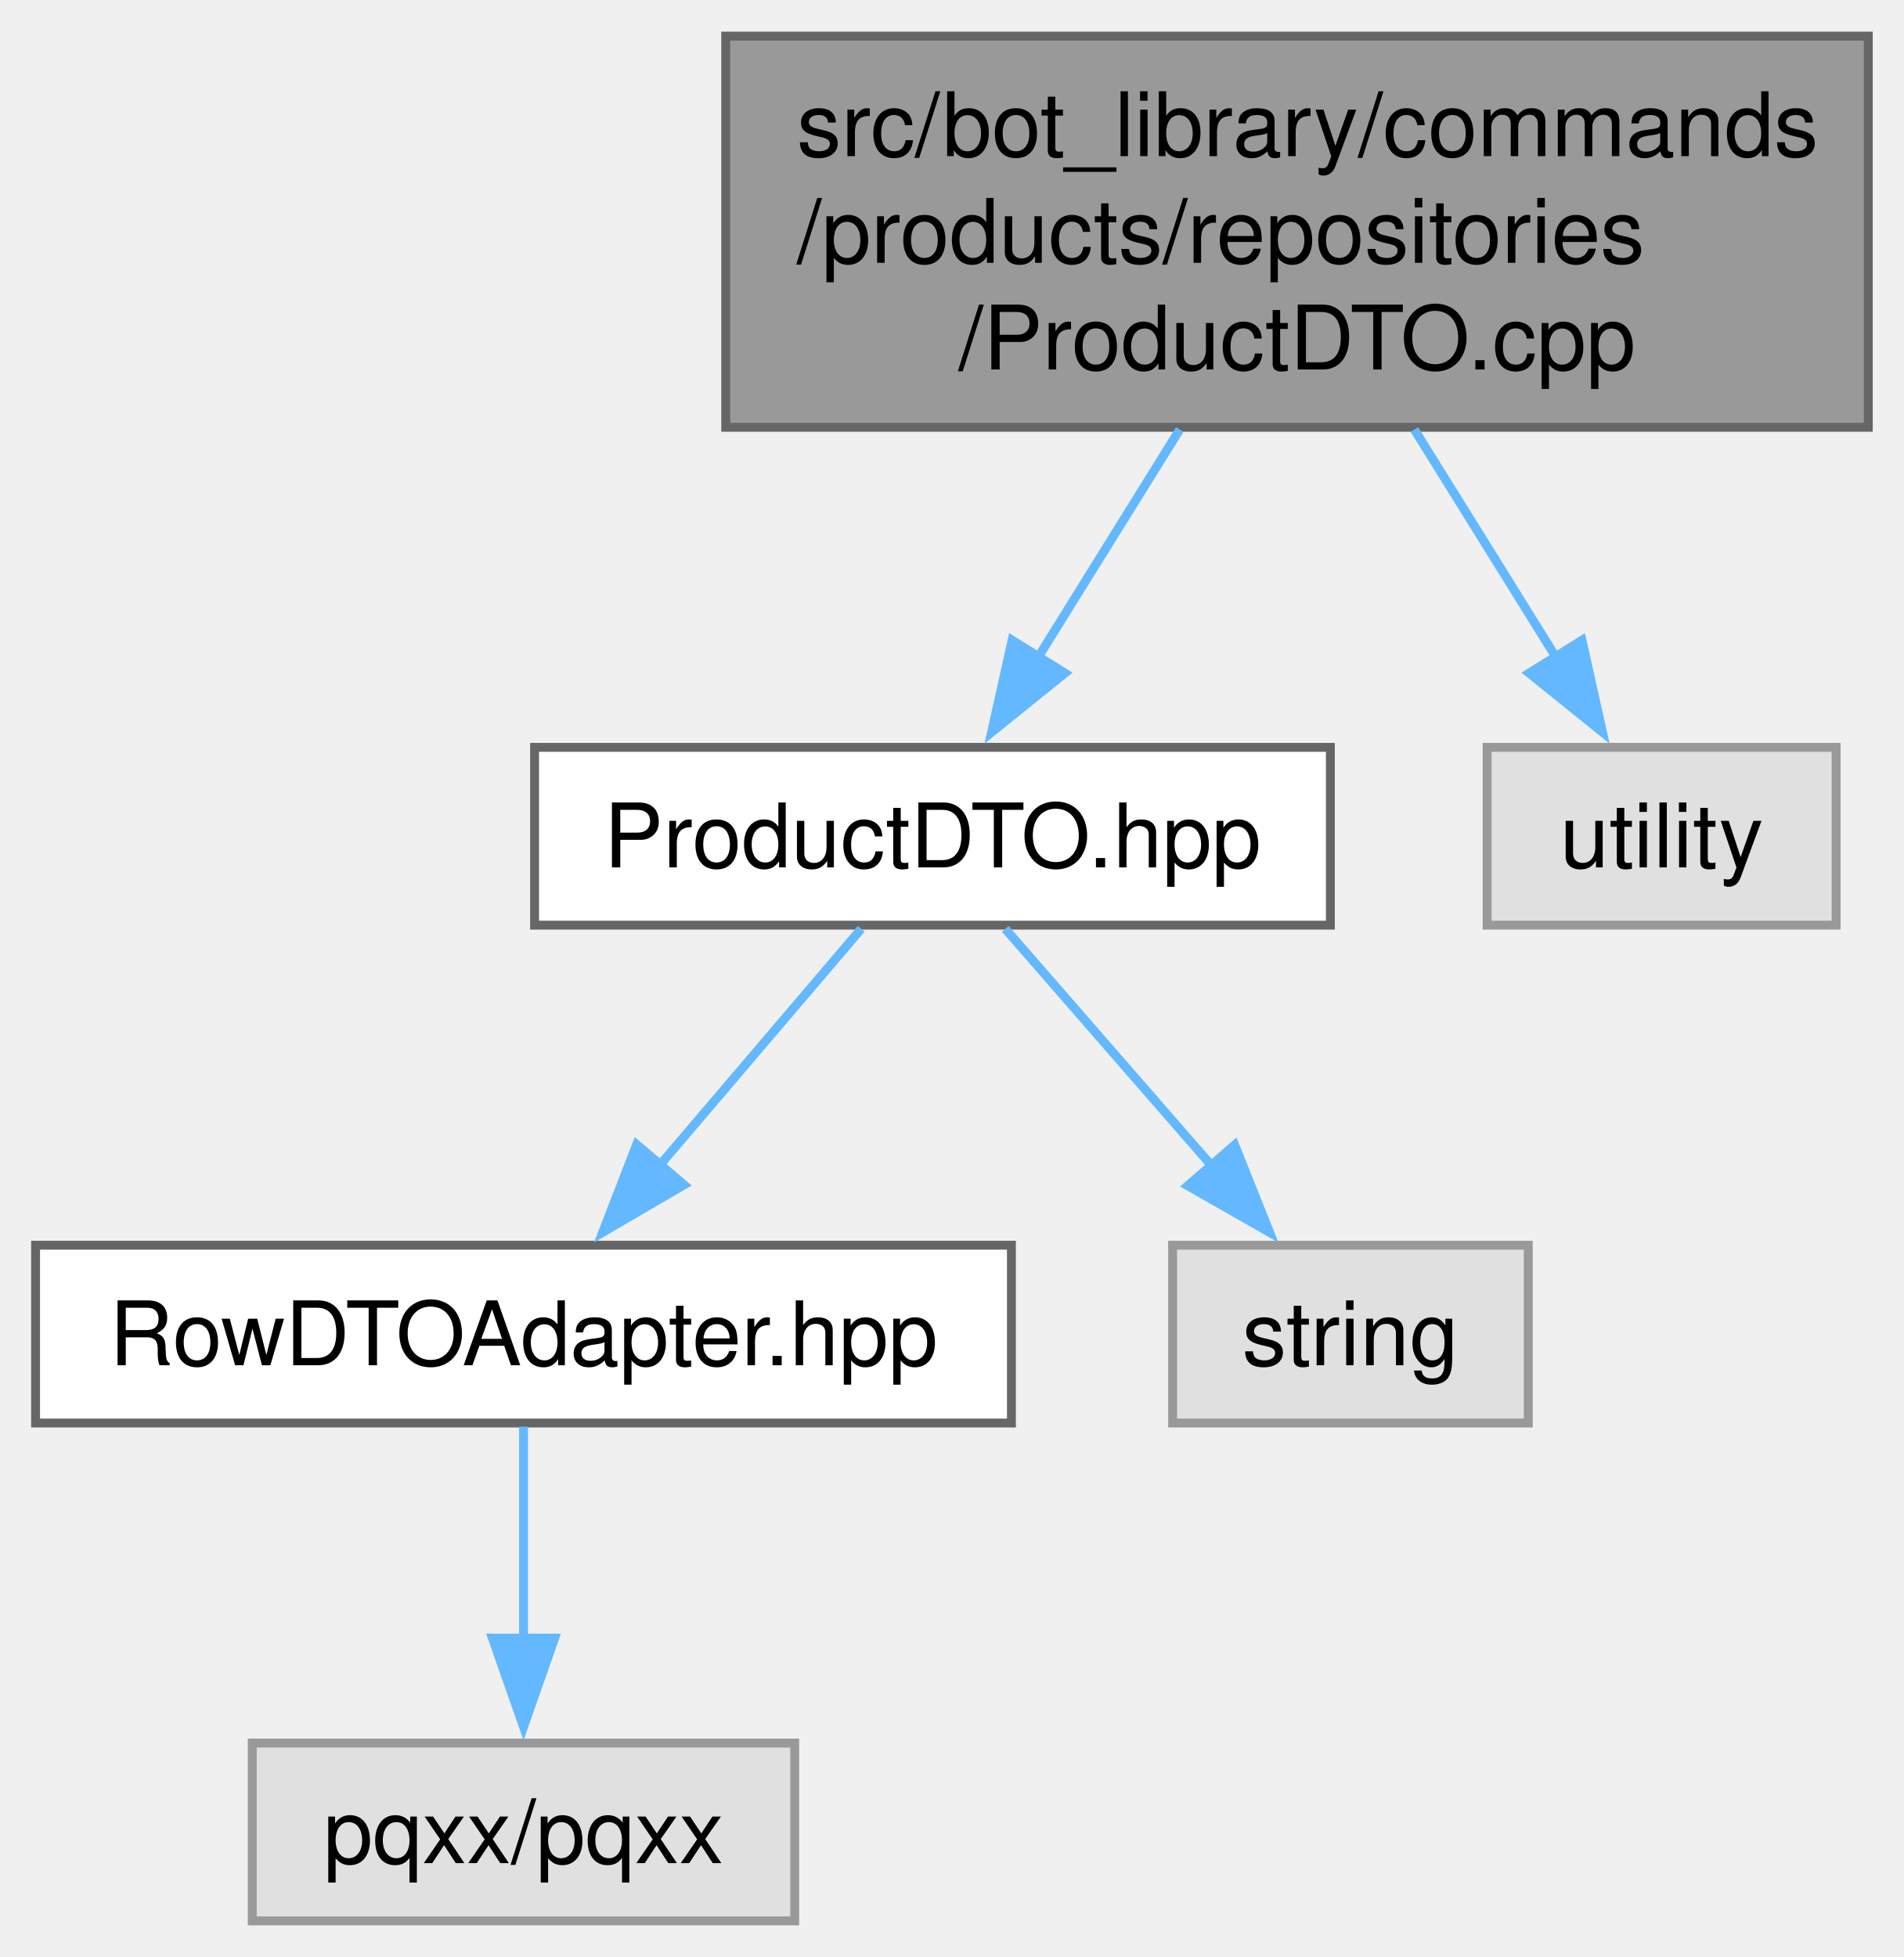
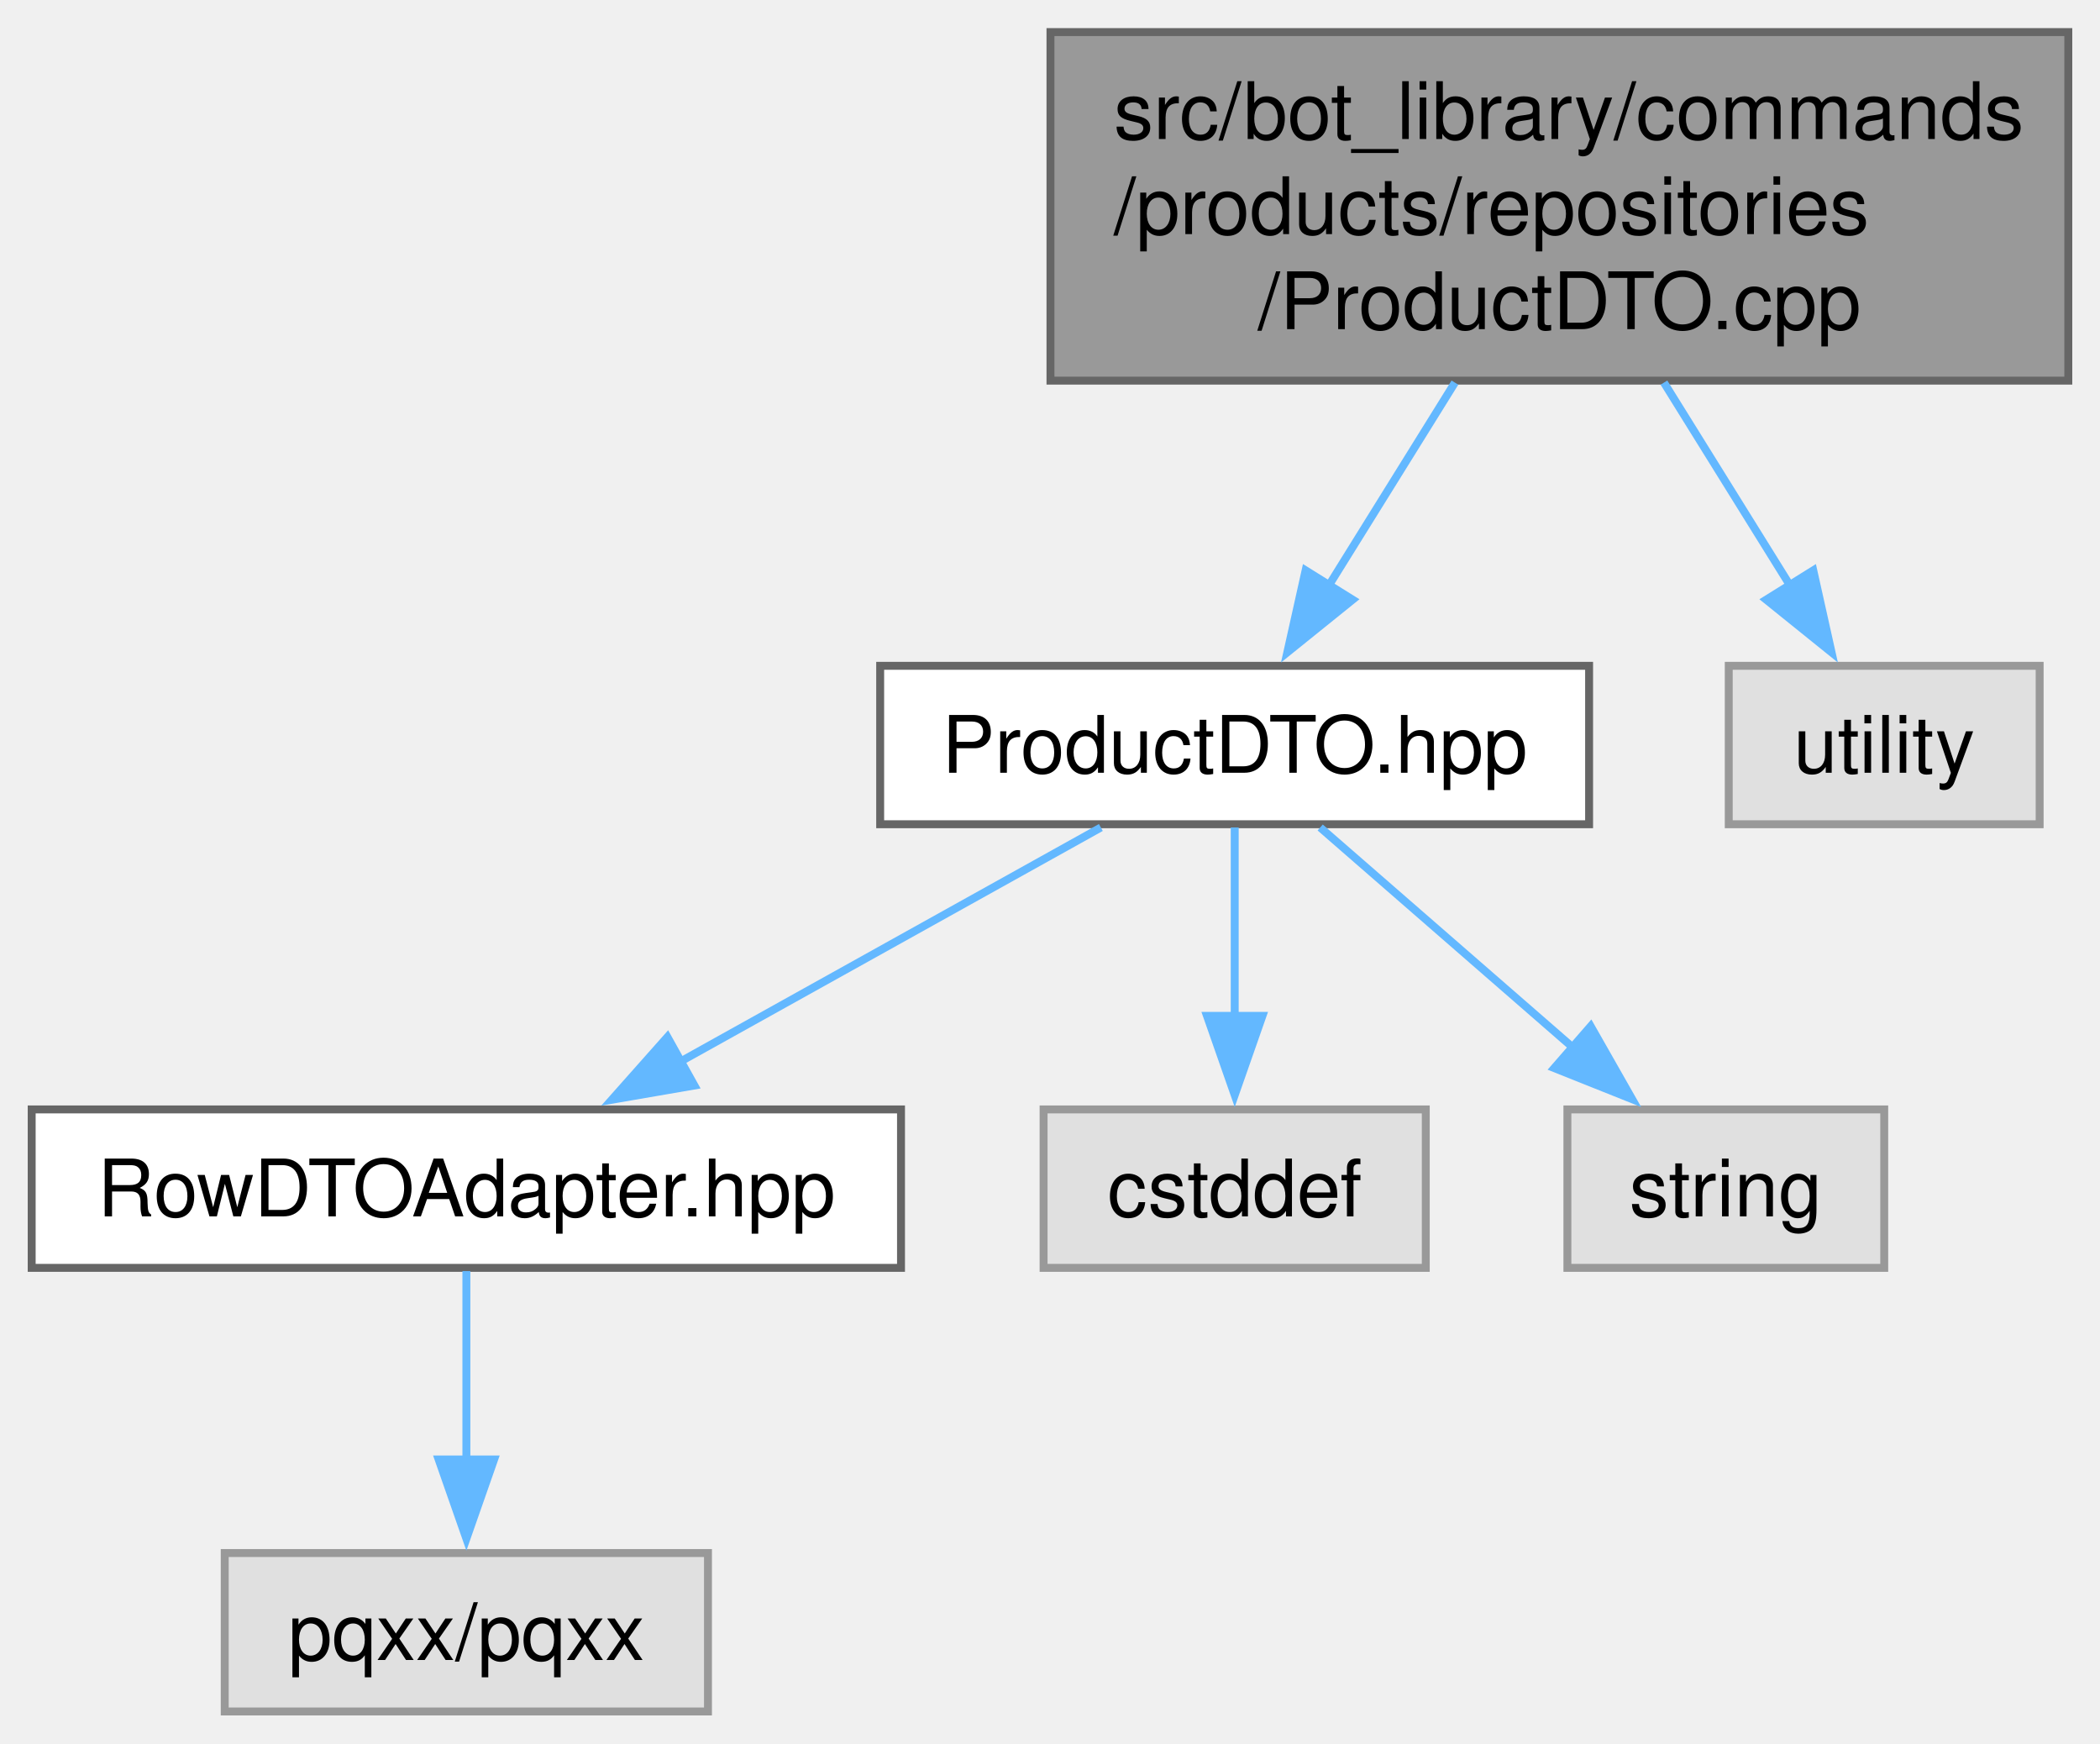
- <svg xmlns="http://www.w3.org/2000/svg" xmlns:xlink="http://www.w3.org/1999/xlink" width="214pt" height="220pt" viewBox="0.00 0.00 214.12 220.00">
+ <svg xmlns="http://www.w3.org/2000/svg" xmlns:xlink="http://www.w3.org/1999/xlink" width="265pt" height="220pt" viewBox="0.00 0.00 265.12 220.00">
  <g id="graph0" class="graph" transform="scale(1 1) rotate(0) translate(4 216)">
    <g id="Node000001" class="node">
      <g id="a_Node000001">
        <a xlink:title=" ">
-           <polygon fill="#999999" stroke="#666666" points="206.12,-212 77.62,-212 77.62,-168 206.12,-168 206.12,-212" />
-           <text text-anchor="start" x="85.62" y="-198.5" font-family="Helvetica,sans-Serif" font-size="10.00">src/bot_library/commands</text>
-           <text text-anchor="start" x="85.62" y="-186.5" font-family="Helvetica,sans-Serif" font-size="10.00">/products/repositories</text>
-           <text text-anchor="middle" x="141.88" y="-174.5" font-family="Helvetica,sans-Serif" font-size="10.00">/ProductDTO.cpp</text>
+           <polygon fill="#999999" stroke="#666666" points="257.12,-212 128.62,-212 128.62,-168 257.12,-168 257.12,-212" />
+           <text text-anchor="start" x="136.62" y="-198.5" font-family="Helvetica,sans-Serif" font-size="10.00">src/bot_library/commands</text>
+           <text text-anchor="start" x="136.62" y="-186.5" font-family="Helvetica,sans-Serif" font-size="10.00">/products/repositories</text>
+           <text text-anchor="middle" x="192.88" y="-174.5" font-family="Helvetica,sans-Serif" font-size="10.00">/ProductDTO.cpp</text>
        </a>
      </g>
    </g>
    <g id="Node000002" class="node">
      <g id="a_Node000002">
        <a xlink:href="ProductDTO_8hpp.html" target="_top" xlink:title=" ">
-           <polygon fill="white" stroke="#666666" points="145.62,-132 56.12,-132 56.12,-112 145.62,-112 145.62,-132" />
-           <text text-anchor="middle" x="100.88" y="-118.5" font-family="Helvetica,sans-Serif" font-size="10.00">ProductDTO.hpp</text>
+           <polygon fill="white" stroke="#666666" points="196.62,-132 107.12,-132 107.12,-112 196.62,-112 196.62,-132" />
+           <text text-anchor="middle" x="151.88" y="-118.5" font-family="Helvetica,sans-Serif" font-size="10.00">ProductDTO.hpp</text>
        </a>
      </g>
    </g>
    <g id="edge1_Node000001_Node000002" class="edge">
      <g id="a_edge1_Node000001_Node000002">
        <a xlink:title=" ">
-           <path fill="none" stroke="#63b8ff" d="M128.68,-167.75C123.53,-159.47 117.68,-150.06 112.68,-142.01" />
-           <polygon fill="#63b8ff" stroke="#63b8ff" points="115.77,-140.35 107.52,-133.7 109.83,-144.05 115.77,-140.35" />
+           <path fill="none" stroke="#63b8ff" d="M179.68,-167.75C174.53,-159.47 168.68,-150.06 163.68,-142.01" />
+           <polygon fill="#63b8ff" stroke="#63b8ff" points="166.77,-140.35 158.52,-133.7 160.83,-144.05 166.77,-140.35" />
        </a>
      </g>
    </g>
-     <g id="Node000006" class="node">
-       <g id="a_Node000006">
+     <g id="Node000007" class="node">
+       <g id="a_Node000007">
        <a xlink:title=" ">
-           <polygon fill="#e0e0e0" stroke="#999999" points="202.5,-132 163.25,-132 163.25,-112 202.5,-112 202.5,-132" />
-           <text text-anchor="middle" x="182.88" y="-118.5" font-family="Helvetica,sans-Serif" font-size="10.00">utility</text>
+           <polygon fill="#e0e0e0" stroke="#999999" points="253.5,-132 214.25,-132 214.25,-112 253.5,-112 253.5,-132" />
+           <text text-anchor="middle" x="233.88" y="-118.5" font-family="Helvetica,sans-Serif" font-size="10.00">utility</text>
        </a>
      </g>
    </g>
-     <g id="edge5_Node000001_Node000006" class="edge">
-       <g id="a_edge5_Node000001_Node000006">
+     <g id="edge6_Node000001_Node000007" class="edge">
+       <g id="a_edge6_Node000001_Node000007">
        <a xlink:title=" ">
-           <path fill="none" stroke="#63b8ff" d="M155.07,-167.75C160.22,-159.47 166.07,-150.06 171.07,-142.01" />
-           <polygon fill="#63b8ff" stroke="#63b8ff" points="173.92,-144.05 176.23,-133.7 167.98,-140.35 173.92,-144.05" />
+           <path fill="none" stroke="#63b8ff" d="M206.07,-167.75C211.22,-159.47 217.07,-150.06 222.07,-142.01" />
+           <polygon fill="#63b8ff" stroke="#63b8ff" points="224.92,-144.05 227.23,-133.7 218.98,-140.35 224.92,-144.05" />
        </a>
      </g>
    </g>
    <g id="Node000003" class="node">
      <g id="a_Node000003">
        <a xlink:href="RowDTOAdapter_8hpp.html" target="_top" xlink:title=" ">
          <polygon fill="white" stroke="#666666" points="109.75,-76 0,-76 0,-56 109.75,-56 109.75,-76" />
          <text text-anchor="middle" x="54.88" y="-62.5" font-family="Helvetica,sans-Serif" font-size="10.00">RowDTOAdapter.hpp</text>
        </a>
      </g>
    </g>
    <g id="edge2_Node000002_Node000003" class="edge">
      <g id="a_edge2_Node000002_Node000003">
        <a xlink:title=" ">
-           <path fill="none" stroke="#63b8ff" d="M92.86,-111.59C86.6,-104.24 77.7,-93.8 70.09,-84.87" />
-           <polygon fill="#63b8ff" stroke="#63b8ff" points="72.93,-82.79 63.78,-77.45 67.6,-87.33 72.93,-82.79" />
+           <path fill="none" stroke="#63b8ff" d="M134.98,-111.59C120.33,-103.44 98.85,-91.48 81.83,-82" />
+           <polygon fill="#63b8ff" stroke="#63b8ff" points="83.67,-79.02 73.23,-77.22 80.26,-85.14 83.67,-79.02" />
        </a>
      </g>
    </g>
    <g id="Node000005" class="node">
      <g id="a_Node000005">
        <a xlink:title=" ">
-           <polygon fill="#e0e0e0" stroke="#999999" points="167.88,-76 127.88,-76 127.88,-56 167.88,-56 167.88,-76" />
-           <text text-anchor="middle" x="147.88" y="-62.5" font-family="Helvetica,sans-Serif" font-size="10.00">string</text>
+           <polygon fill="#e0e0e0" stroke="#999999" points="176,-76 127.75,-76 127.75,-56 176,-56 176,-76" />
+           <text text-anchor="middle" x="151.88" y="-62.5" font-family="Helvetica,sans-Serif" font-size="10.00">cstddef</text>
        </a>
      </g>
    </g>
    <g id="edge4_Node000002_Node000005" class="edge">
      <g id="a_edge4_Node000002_Node000005">
        <a xlink:title=" ">
-           <path fill="none" stroke="#63b8ff" d="M109.06,-111.59C115.46,-104.24 124.55,-93.8 132.33,-84.87" />
-           <polygon fill="#63b8ff" stroke="#63b8ff" points="134.86,-87.28 138.79,-77.44 129.58,-82.69 134.86,-87.28" />
+           <path fill="none" stroke="#63b8ff" d="M151.88,-111.59C151.88,-105.01 151.88,-95.96 151.88,-87.73" />
+           <polygon fill="#63b8ff" stroke="#63b8ff" points="155.38,-87.81 151.88,-77.81 148.38,-87.81 155.38,-87.81" />
+         </a>
+       </g>
+     </g>
+     <g id="Node000006" class="node">
+       <g id="a_Node000006">
+         <a xlink:title=" ">
+           <polygon fill="#e0e0e0" stroke="#999999" points="233.88,-76 193.88,-76 193.88,-56 233.88,-56 233.88,-76" />
+           <text text-anchor="middle" x="213.88" y="-62.5" font-family="Helvetica,sans-Serif" font-size="10.00">string</text>
+         </a>
+       </g>
+     </g>
+     <g id="edge5_Node000002_Node000006" class="edge">
+       <g id="a_edge5_Node000002_Node000006">
+         <a xlink:title=" ">
+           <path fill="none" stroke="#63b8ff" d="M162.67,-111.59C171.48,-103.93 184.13,-92.91 194.65,-83.75" />
+           <polygon fill="#63b8ff" stroke="#63b8ff" points="196.82,-86.5 202.06,-77.29 192.22,-81.22 196.82,-86.5" />
        </a>
      </g>
    </g>
    <g id="Node000004" class="node">
      <g id="a_Node000004">
        <a xlink:title=" ">
          <polygon fill="#e0e0e0" stroke="#999999" points="85.38,-20 24.37,-20 24.37,0 85.38,0 85.38,-20" />
          <text text-anchor="middle" x="54.88" y="-6.5" font-family="Helvetica,sans-Serif" font-size="10.00">pqxx/pqxx</text>
        </a>
      </g>
    </g>
    <g id="edge3_Node000003_Node000004" class="edge">
      <g id="a_edge3_Node000003_Node000004">
        <a xlink:title=" ">
          <path fill="none" stroke="#63b8ff" d="M54.88,-55.59C54.88,-49.01 54.88,-39.96 54.88,-31.73" />
          <polygon fill="#63b8ff" stroke="#63b8ff" points="58.38,-31.81 54.88,-21.81 51.38,-31.81 58.38,-31.81" />
        </a>
      </g>
    </g>
  </g>
</svg>
